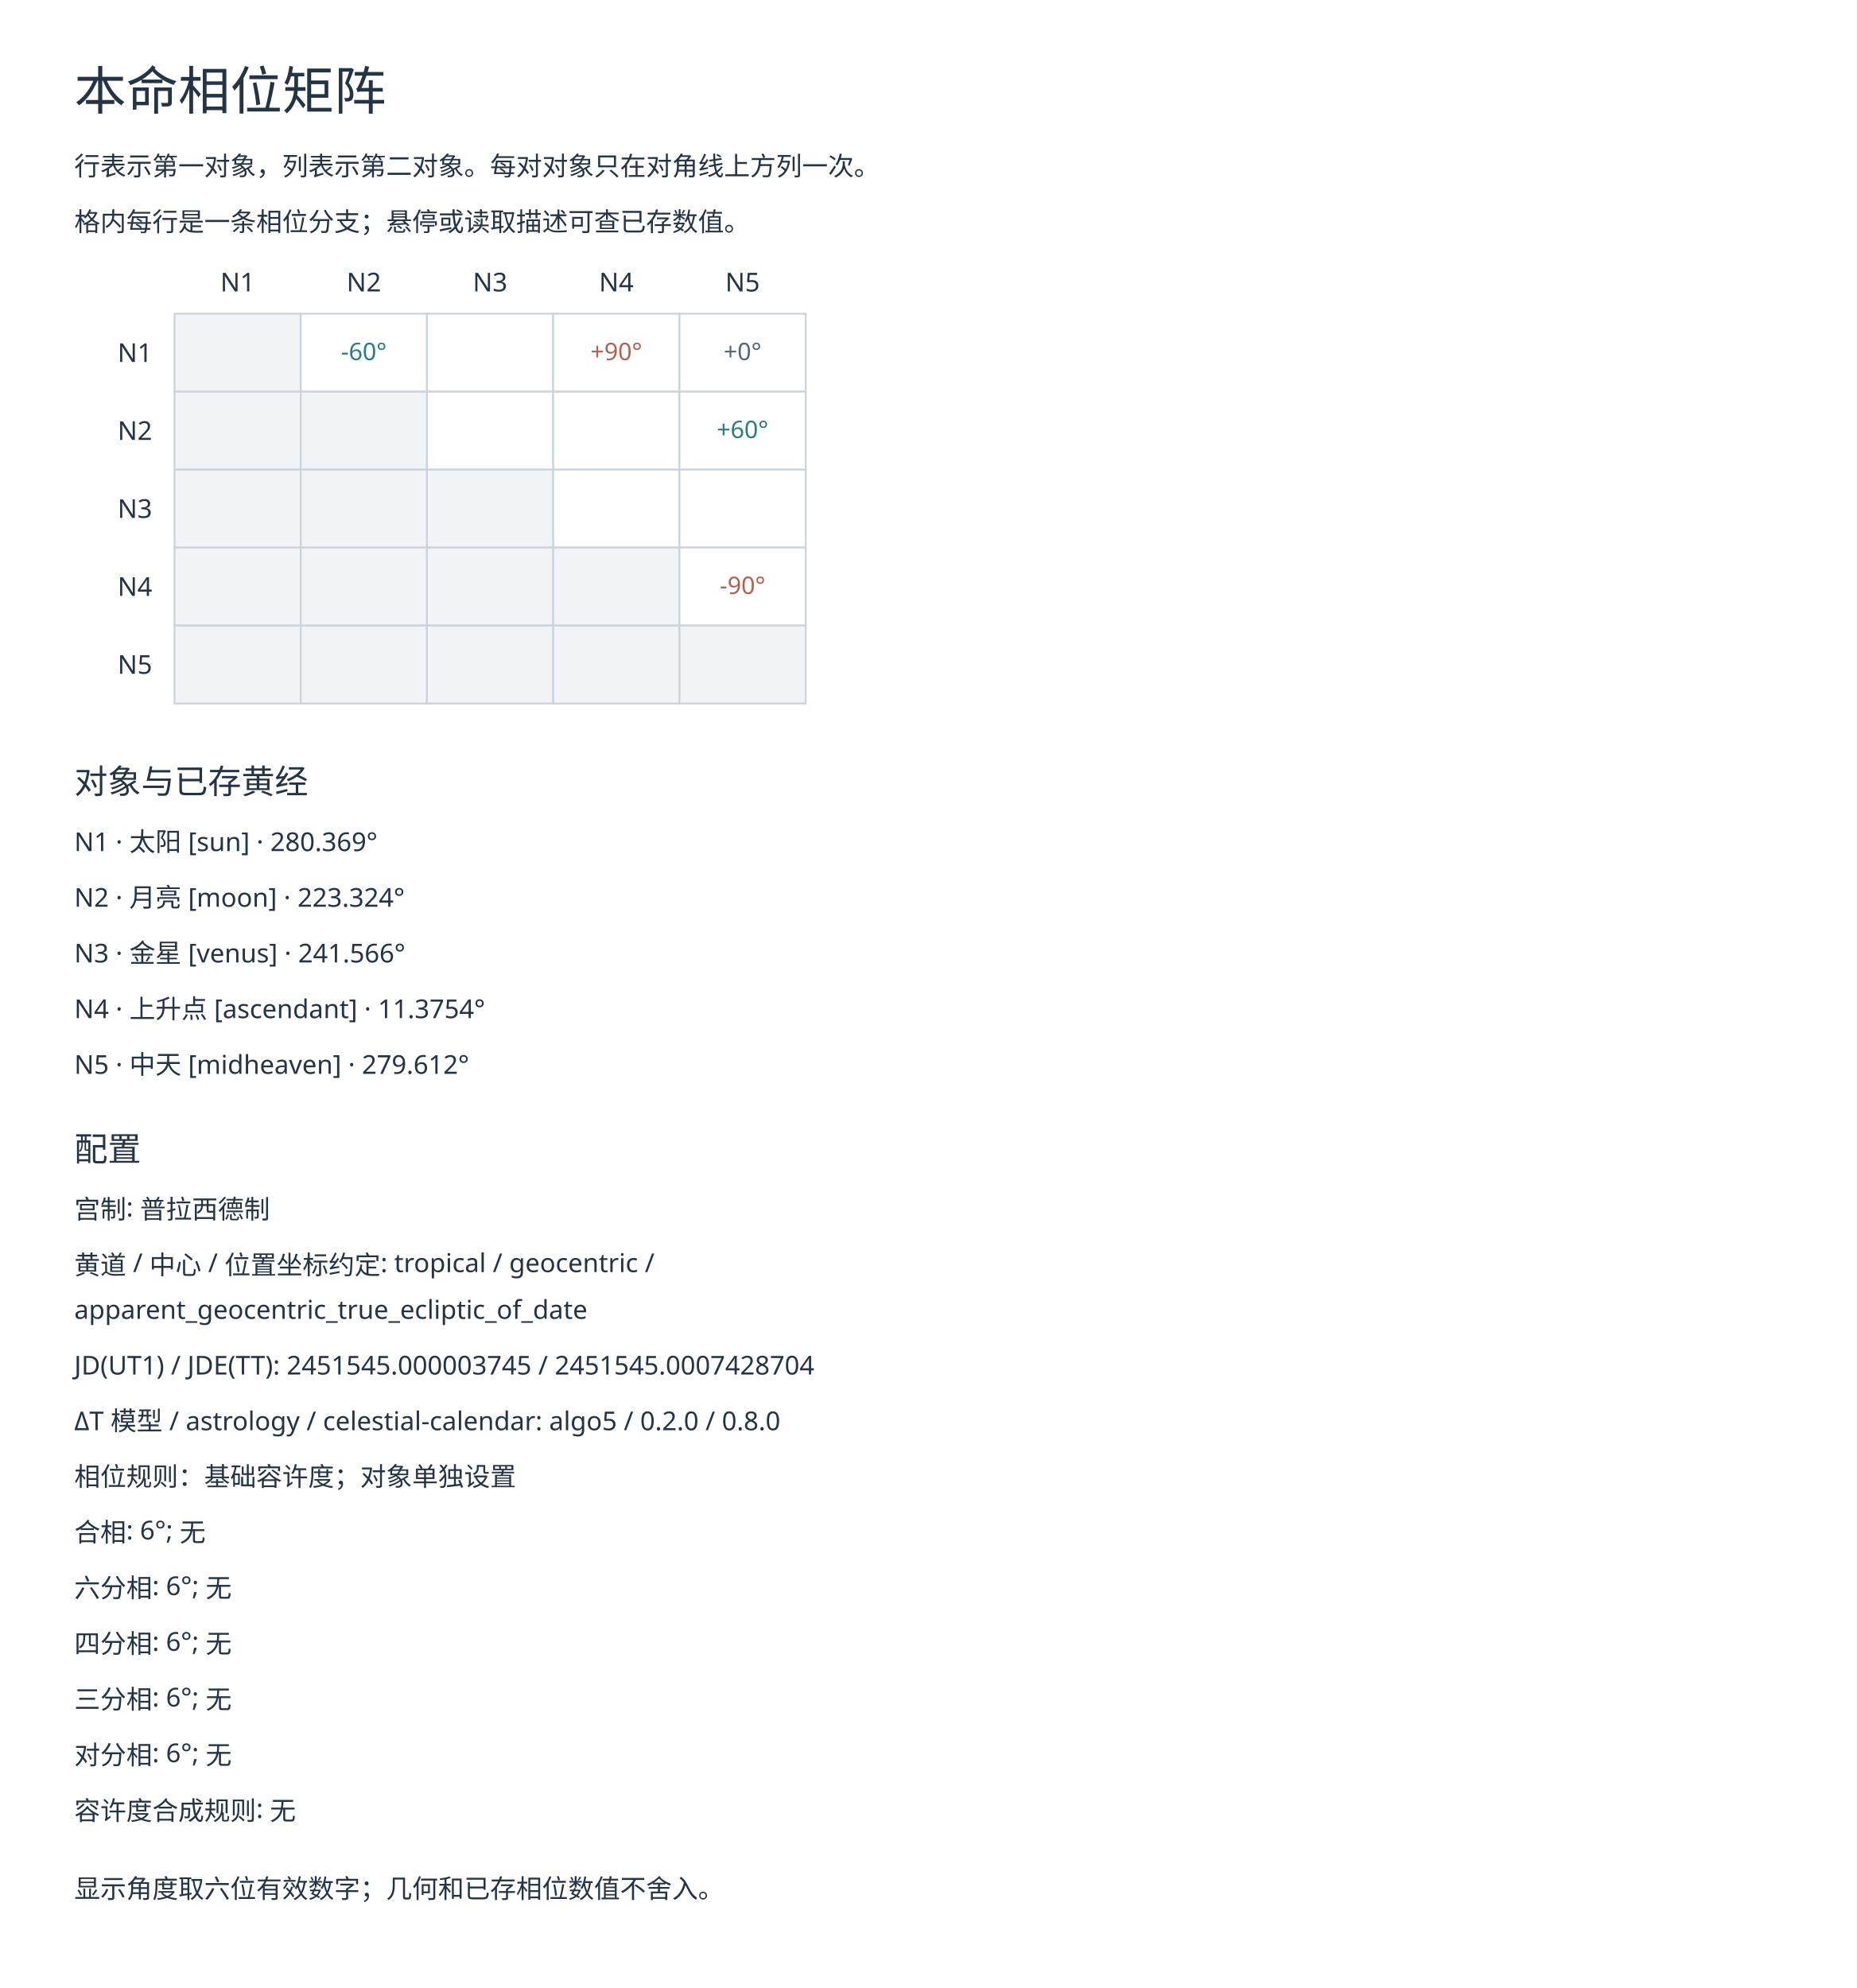
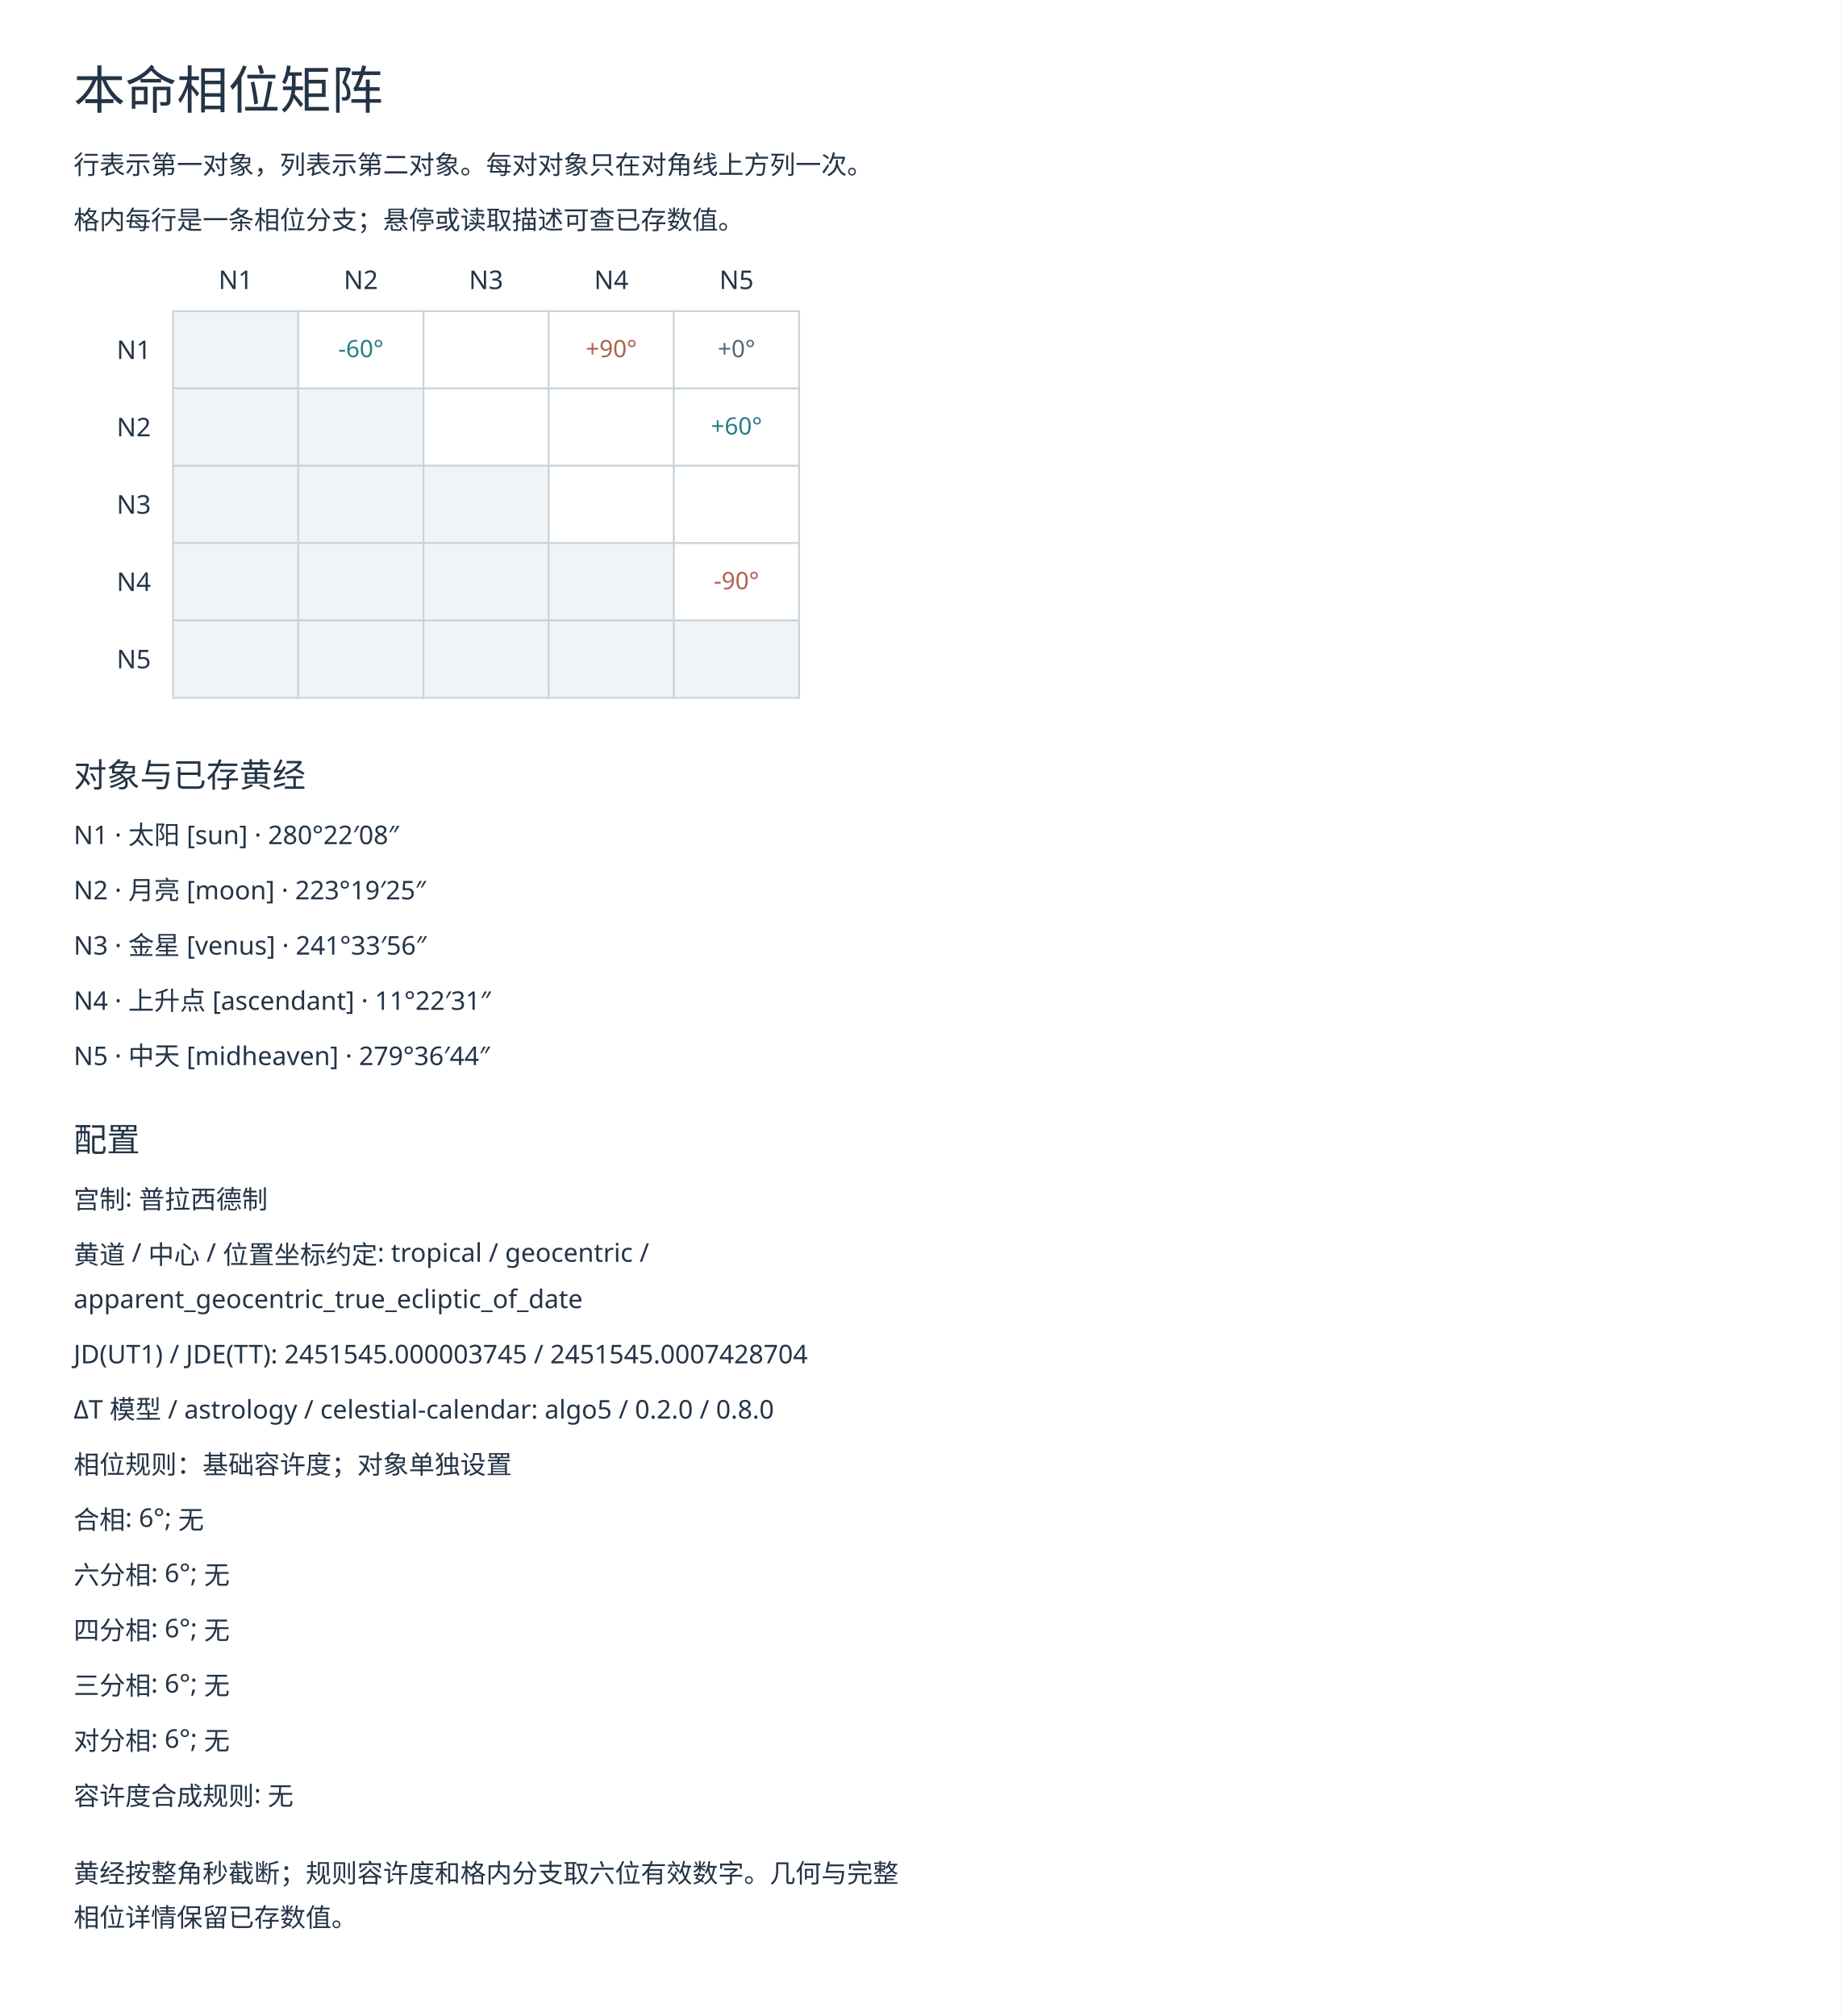
- <svg xmlns="http://www.w3.org/2000/svg" width="1000" role="img" aria-label="本命相位矩阵" xml:lang="zh-CN" font-family="Noto Sans, Noto Sans CJK SC, sans-serif" fill="#243447" data-kind="aspect-matrix" height="1071" viewBox="0 0 1000 1071">
+ <svg xmlns="http://www.w3.org/2000/svg" width="1000" role="img" aria-label="本命相位矩阵" xml:lang="zh-CN" font-family="Noto Sans, Noto Sans CJK SC, sans-serif" fill="#243447" data-kind="aspect-matrix" height="1095" viewBox="0 0 1000 1095">
  <rect width="100%" height="100%" fill="#ffffff" />
  <g data-role="label" data-box="36 24 928 47">
    <text x="40" y="59.0" font-size="28">本命相位矩阵</text>
  </g>
  <g data-role="label" data-box="36 77 928 24">
    <text x="40" y="94.5" font-size="14">行表示第一对象，列表示第二对象。每对对象只在对角线上方列一次。</text>
  </g>
  <g data-role="label" data-box="36 107 928 24">
    <text x="40" y="124.5" font-size="14">格内每行是一条相位分支；悬停或读取描述可查已存数值。</text>
  </g>
  <text x="128.0" y="157" text-anchor="middle" font-size="14" data-role="column-label" data-identity="sun">N1</text>
  <text x="196.0" y="157" text-anchor="middle" font-size="14" data-role="column-label" data-identity="moon">N2</text>
  <text x="264.0" y="157" text-anchor="middle" font-size="14" data-role="column-label" data-identity="venus">N3</text>
  <text x="332.0" y="157" text-anchor="middle" font-size="14" data-role="column-label" data-identity="ascendant">N4</text>
  <text x="400.0" y="157" text-anchor="middle" font-size="14" data-role="column-label" data-identity="midheaven">N5</text>
  <text x="82" y="195" text-anchor="end" font-size="14" data-role="row-label" data-identity="sun">N1</text>
  <g data-role="matrix-cell" data-row="0" data-column="0" data-enabled="false" data-box="94 169 68 42">
    <rect x="94" y="169" width="68" height="42" fill="#f1f4f6" stroke="#cbd4dc" />
  </g>
  <g data-role="matrix-cell" data-row="0" data-column="1" data-enabled="true" data-box="162 169 68 42">
    <rect x="162" y="169" width="68" height="42" fill="#ffffff" stroke="#cbd4dc" />
    <g data-role="matrix-hit" data-aspect="sextile" data-first="sun" data-second="moon" data-branch="-60.0" data-deviation="2.9548549660994183" data-orb-limit="6.0" data-motion="separating">
      <text x="196.0" y="194" font-size="13" text-anchor="middle" fill="#287c85">-60°</text>
    </g>
  </g>
  <g data-role="matrix-cell" data-row="0" data-column="2" data-enabled="true" data-box="230 169 68 42">
    <rect x="230" y="169" width="68" height="42" fill="#ffffff" stroke="#cbd4dc" />
  </g>
  <g data-role="matrix-cell" data-row="0" data-column="3" data-enabled="true" data-box="298 169 68 42">
    <rect x="298" y="169" width="68" height="42" fill="#ffffff" stroke="#cbd4dc" />
    <g data-role="matrix-hit" data-aspect="square" data-first="sun" data-second="ascendant" data-branch="90.0" data-deviation="1.0064434388785344" data-orb-limit="6.0" data-motion="indeterminate">
      <text x="332.0" y="194" font-size="13" text-anchor="middle" fill="#b1614c">+90°</text>
    </g>
  </g>
  <g data-role="matrix-cell" data-row="0" data-column="4" data-enabled="true" data-box="366 169 68 42">
    <rect x="366" y="169" width="68" height="42" fill="#ffffff" stroke="#cbd4dc" />
    <g data-role="matrix-hit" data-aspect="conjunction" data-first="sun" data-second="midheaven" data-branch="0.0" data-deviation="-0.7565871256439891" data-orb-limit="6.0" data-motion="indeterminate">
      <text x="400.0" y="194" font-size="13" text-anchor="middle" fill="#52677d">+0°</text>
    </g>
  </g>
  <text x="82" y="237" text-anchor="end" font-size="14" data-role="row-label" data-identity="moon">N2</text>
  <g data-role="matrix-cell" data-row="1" data-column="0" data-enabled="false" data-box="94 211 68 42">
    <rect x="94" y="211" width="68" height="42" fill="#f1f4f6" stroke="#cbd4dc" />
  </g>
  <g data-role="matrix-cell" data-row="1" data-column="1" data-enabled="false" data-box="162 211 68 42">
    <rect x="162" y="211" width="68" height="42" fill="#f1f4f6" stroke="#cbd4dc" />
  </g>
  <g data-role="matrix-cell" data-row="1" data-column="2" data-enabled="true" data-box="230 211 68 42">
    <rect x="230" y="211" width="68" height="42" fill="#ffffff" stroke="#cbd4dc" />
  </g>
  <g data-role="matrix-cell" data-row="1" data-column="3" data-enabled="true" data-box="298 211 68 42">
    <rect x="298" y="211" width="68" height="42" fill="#ffffff" stroke="#cbd4dc" />
  </g>
  <g data-role="matrix-cell" data-row="1" data-column="4" data-enabled="true" data-box="366 211 68 42">
    <rect x="366" y="211" width="68" height="42" fill="#ffffff" stroke="#cbd4dc" />
    <g data-role="matrix-hit" data-aspect="sextile" data-first="moon" data-second="midheaven" data-branch="60.0" data-deviation="-3.7114420917434074" data-orb-limit="6.0" data-motion="indeterminate">
      <text x="400.0" y="236" font-size="13" text-anchor="middle" fill="#287c85">+60°</text>
    </g>
  </g>
  <text x="82" y="279" text-anchor="end" font-size="14" data-role="row-label" data-identity="venus">N3</text>
  <g data-role="matrix-cell" data-row="2" data-column="0" data-enabled="false" data-box="94 253 68 42">
    <rect x="94" y="253" width="68" height="42" fill="#f1f4f6" stroke="#cbd4dc" />
  </g>
  <g data-role="matrix-cell" data-row="2" data-column="1" data-enabled="false" data-box="162 253 68 42">
    <rect x="162" y="253" width="68" height="42" fill="#f1f4f6" stroke="#cbd4dc" />
  </g>
  <g data-role="matrix-cell" data-row="2" data-column="2" data-enabled="false" data-box="230 253 68 42">
    <rect x="230" y="253" width="68" height="42" fill="#f1f4f6" stroke="#cbd4dc" />
  </g>
  <g data-role="matrix-cell" data-row="2" data-column="3" data-enabled="true" data-box="298 253 68 42">
    <rect x="298" y="253" width="68" height="42" fill="#ffffff" stroke="#cbd4dc" />
  </g>
  <g data-role="matrix-cell" data-row="2" data-column="4" data-enabled="true" data-box="366 253 68 42">
    <rect x="366" y="253" width="68" height="42" fill="#ffffff" stroke="#cbd4dc" />
  </g>
  <text x="82" y="321" text-anchor="end" font-size="14" data-role="row-label" data-identity="ascendant">N4</text>
  <g data-role="matrix-cell" data-row="3" data-column="0" data-enabled="false" data-box="94 295 68 42">
    <rect x="94" y="295" width="68" height="42" fill="#f1f4f6" stroke="#cbd4dc" />
  </g>
  <g data-role="matrix-cell" data-row="3" data-column="1" data-enabled="false" data-box="162 295 68 42">
    <rect x="162" y="295" width="68" height="42" fill="#f1f4f6" stroke="#cbd4dc" />
  </g>
  <g data-role="matrix-cell" data-row="3" data-column="2" data-enabled="false" data-box="230 295 68 42">
    <rect x="230" y="295" width="68" height="42" fill="#f1f4f6" stroke="#cbd4dc" />
  </g>
  <g data-role="matrix-cell" data-row="3" data-column="3" data-enabled="false" data-box="298 295 68 42">
    <rect x="298" y="295" width="68" height="42" fill="#f1f4f6" stroke="#cbd4dc" />
  </g>
  <g data-role="matrix-cell" data-row="3" data-column="4" data-enabled="true" data-box="366 295 68 42">
    <rect x="366" y="295" width="68" height="42" fill="#ffffff" stroke="#cbd4dc" />
    <g data-role="matrix-hit" data-aspect="square" data-first="ascendant" data-second="midheaven" data-branch="-90.0" data-deviation="-1.7630305645225235" data-orb-limit="6.0" data-motion="indeterminate">
      <text x="400.0" y="320" font-size="13" text-anchor="middle" fill="#b1614c">-90°</text>
    </g>
  </g>
  <text x="82" y="363" text-anchor="end" font-size="14" data-role="row-label" data-identity="midheaven">N5</text>
  <g data-role="matrix-cell" data-row="4" data-column="0" data-enabled="false" data-box="94 337 68 42">
    <rect x="94" y="337" width="68" height="42" fill="#f1f4f6" stroke="#cbd4dc" />
  </g>
  <g data-role="matrix-cell" data-row="4" data-column="1" data-enabled="false" data-box="162 337 68 42">
    <rect x="162" y="337" width="68" height="42" fill="#f1f4f6" stroke="#cbd4dc" />
  </g>
  <g data-role="matrix-cell" data-row="4" data-column="2" data-enabled="false" data-box="230 337 68 42">
    <rect x="230" y="337" width="68" height="42" fill="#f1f4f6" stroke="#cbd4dc" />
  </g>
  <g data-role="matrix-cell" data-row="4" data-column="3" data-enabled="false" data-box="298 337 68 42">
    <rect x="298" y="337" width="68" height="42" fill="#f1f4f6" stroke="#cbd4dc" />
  </g>
  <g data-role="matrix-cell" data-row="4" data-column="4" data-enabled="false" data-box="366 337 68 42">
    <rect x="366" y="337" width="68" height="42" fill="#f1f4f6" stroke="#cbd4dc" />
  </g>
  <g data-role="label" data-box="36 405 928 30">
    <text x="40" y="427.5" font-size="18">对象与已存黄经</text>
  </g>
  <g data-role="object-key" data-identity="sun" data-prefix="N" data-name="太阳" data-longitude="280.3689186019244">
    <g data-role="label" data-box="36 441 928 24">
-       <text x="40" y="458.5" font-size="14">N1 · 太阳 [sun] · 280.369°</text>
+       <text x="40" y="458.5" font-size="14">N1 · 太阳 [sun] · 280°22′08″</text>
    </g>
  </g>
  <g data-role="object-key" data-identity="moon" data-prefix="N" data-name="月亮" data-longitude="223.32377356802382">
    <g data-role="label" data-box="36 471 928 24">
-       <text x="40" y="488.5" font-size="14">N2 · 月亮 [moon] · 223.324°</text>
+       <text x="40" y="488.5" font-size="14">N2 · 月亮 [moon] · 223°19′25″</text>
    </g>
  </g>
  <g data-role="object-key" data-identity="venus" data-prefix="N" data-name="金星" data-longitude="241.56579259107636">
    <g data-role="label" data-box="36 501 928 24">
-       <text x="40" y="518.5" font-size="14">N3 · 金星 [venus] · 241.566°</text>
+       <text x="40" y="518.5" font-size="14">N3 · 金星 [venus] · 241°33′56″</text>
    </g>
  </g>
  <g data-role="object-key" data-identity="ascendant" data-prefix="N" data-name="上升点" data-longitude="11.37536204080294">
    <g data-role="label" data-box="36 531 928 24">
-       <text x="40" y="548.5" font-size="14">N4 · 上升点 [ascendant] · 11.3754°</text>
+       <text x="40" y="548.5" font-size="14">N4 · 上升点 [ascendant] · 11°22′31″</text>
    </g>
  </g>
  <g data-role="object-key" data-identity="midheaven" data-prefix="N" data-name="中天" data-longitude="279.6123314762804">
    <g data-role="label" data-box="36 561 928 24">
-       <text x="40" y="578.5" font-size="14">N5 · 中天 [midheaven] · 279.612°</text>
+       <text x="40" y="578.5" font-size="14">N5 · 中天 [midheaven] · 279°36′44″</text>
    </g>
  </g>
  <g data-role="label" data-box="36 603 928 30">
    <text x="40" y="625.5" font-size="18">配置</text>
  </g>
  <g data-role="label" data-box="36 639 928 24">
    <text x="40" y="656.5" font-size="14">宫制: 普拉西德制</text>
  </g>
  <g data-role="label" data-box="36 669 928 48">
    <text x="40" y="686.5" font-size="14">黄道 / 中心 / 位置坐标约定: tropical / geocentric /</text>
    <text x="40" y="710.5" font-size="14">apparent_geocentric_true_ecliptic_of_date</text>
  </g>
  <g data-role="label" data-box="36 723 928 24">
    <text x="40" y="740.5" font-size="14">JD(UT1) / JDE(TT): 2451545.000003745 / 2451545.0007428704</text>
  </g>
  <g data-role="label" data-box="36 753 928 24">
    <text x="40" y="770.5" font-size="14">ΔT 模型 / astrology / celestial-calendar: algo5 / 0.2.0 / 0.8.0</text>
  </g>
  <g data-role="label" data-box="36 783 928 24">
    <text x="40" y="800.5" font-size="14">相位规则：基础容许度；对象单独设置</text>
  </g>
  <g data-role="label" data-box="36 813 928 24">
    <text x="40" y="830.5" font-size="14">合相: 6°; 无</text>
  </g>
  <g data-role="label" data-box="36 843 928 24">
    <text x="40" y="860.5" font-size="14">六分相: 6°; 无</text>
  </g>
  <g data-role="label" data-box="36 873 928 24">
    <text x="40" y="890.5" font-size="14">四分相: 6°; 无</text>
  </g>
  <g data-role="label" data-box="36 903 928 24">
    <text x="40" y="920.5" font-size="14">三分相: 6°; 无</text>
  </g>
  <g data-role="label" data-box="36 933 928 24">
    <text x="40" y="950.5" font-size="14">对分相: 6°; 无</text>
  </g>
  <g data-role="label" data-box="36 963 928 24">
    <text x="40" y="980.5" font-size="14">容许度合成规则: 无</text>
  </g>
-   <g data-role="label" data-box="36 1005 928 24">
-     <text x="40" y="1022.5" font-size="14">显示角度取六位有效数字；几何和已存相位数值不舍入。</text>
+   <g data-role="label" data-box="36 1005 928 48">
+     <text x="40" y="1022.5" font-size="14">黄经按整角秒截断；规则容许度和格内分支取六位有效数字。几何与完整</text>
+     <text x="40" y="1046.5" font-size="14">相位详情保留已存数值。</text>
  </g>
</svg>
